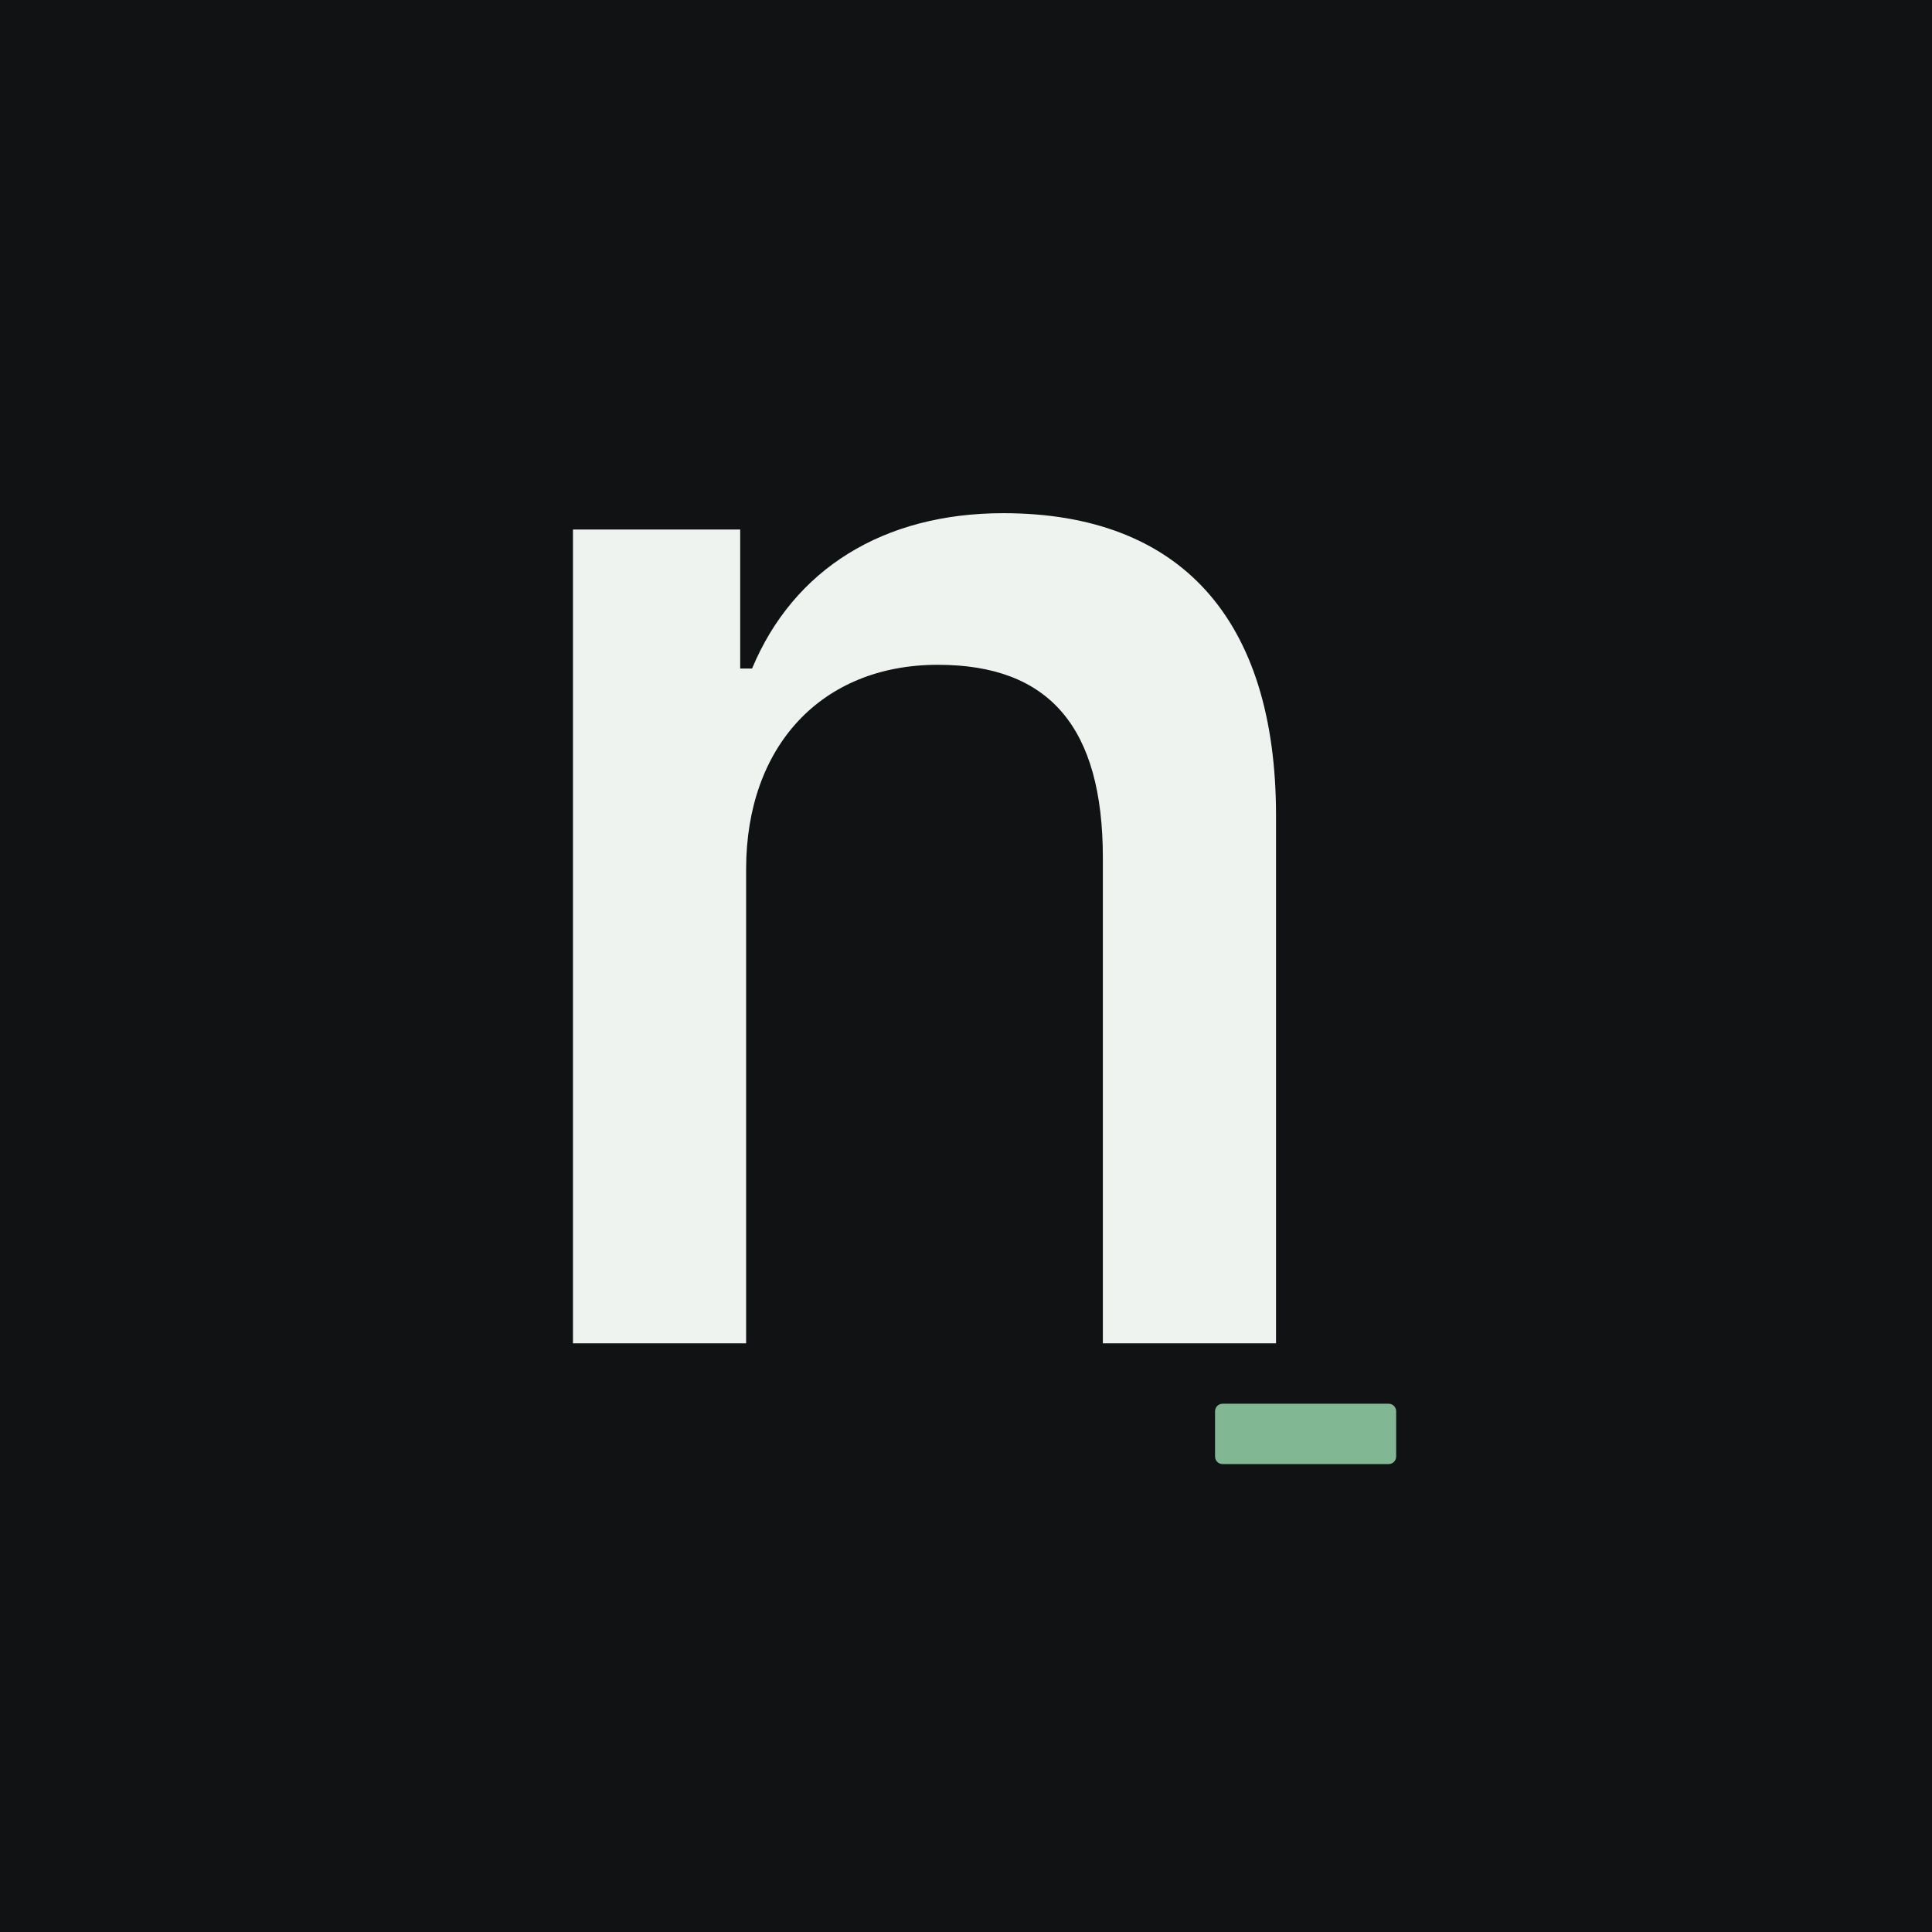
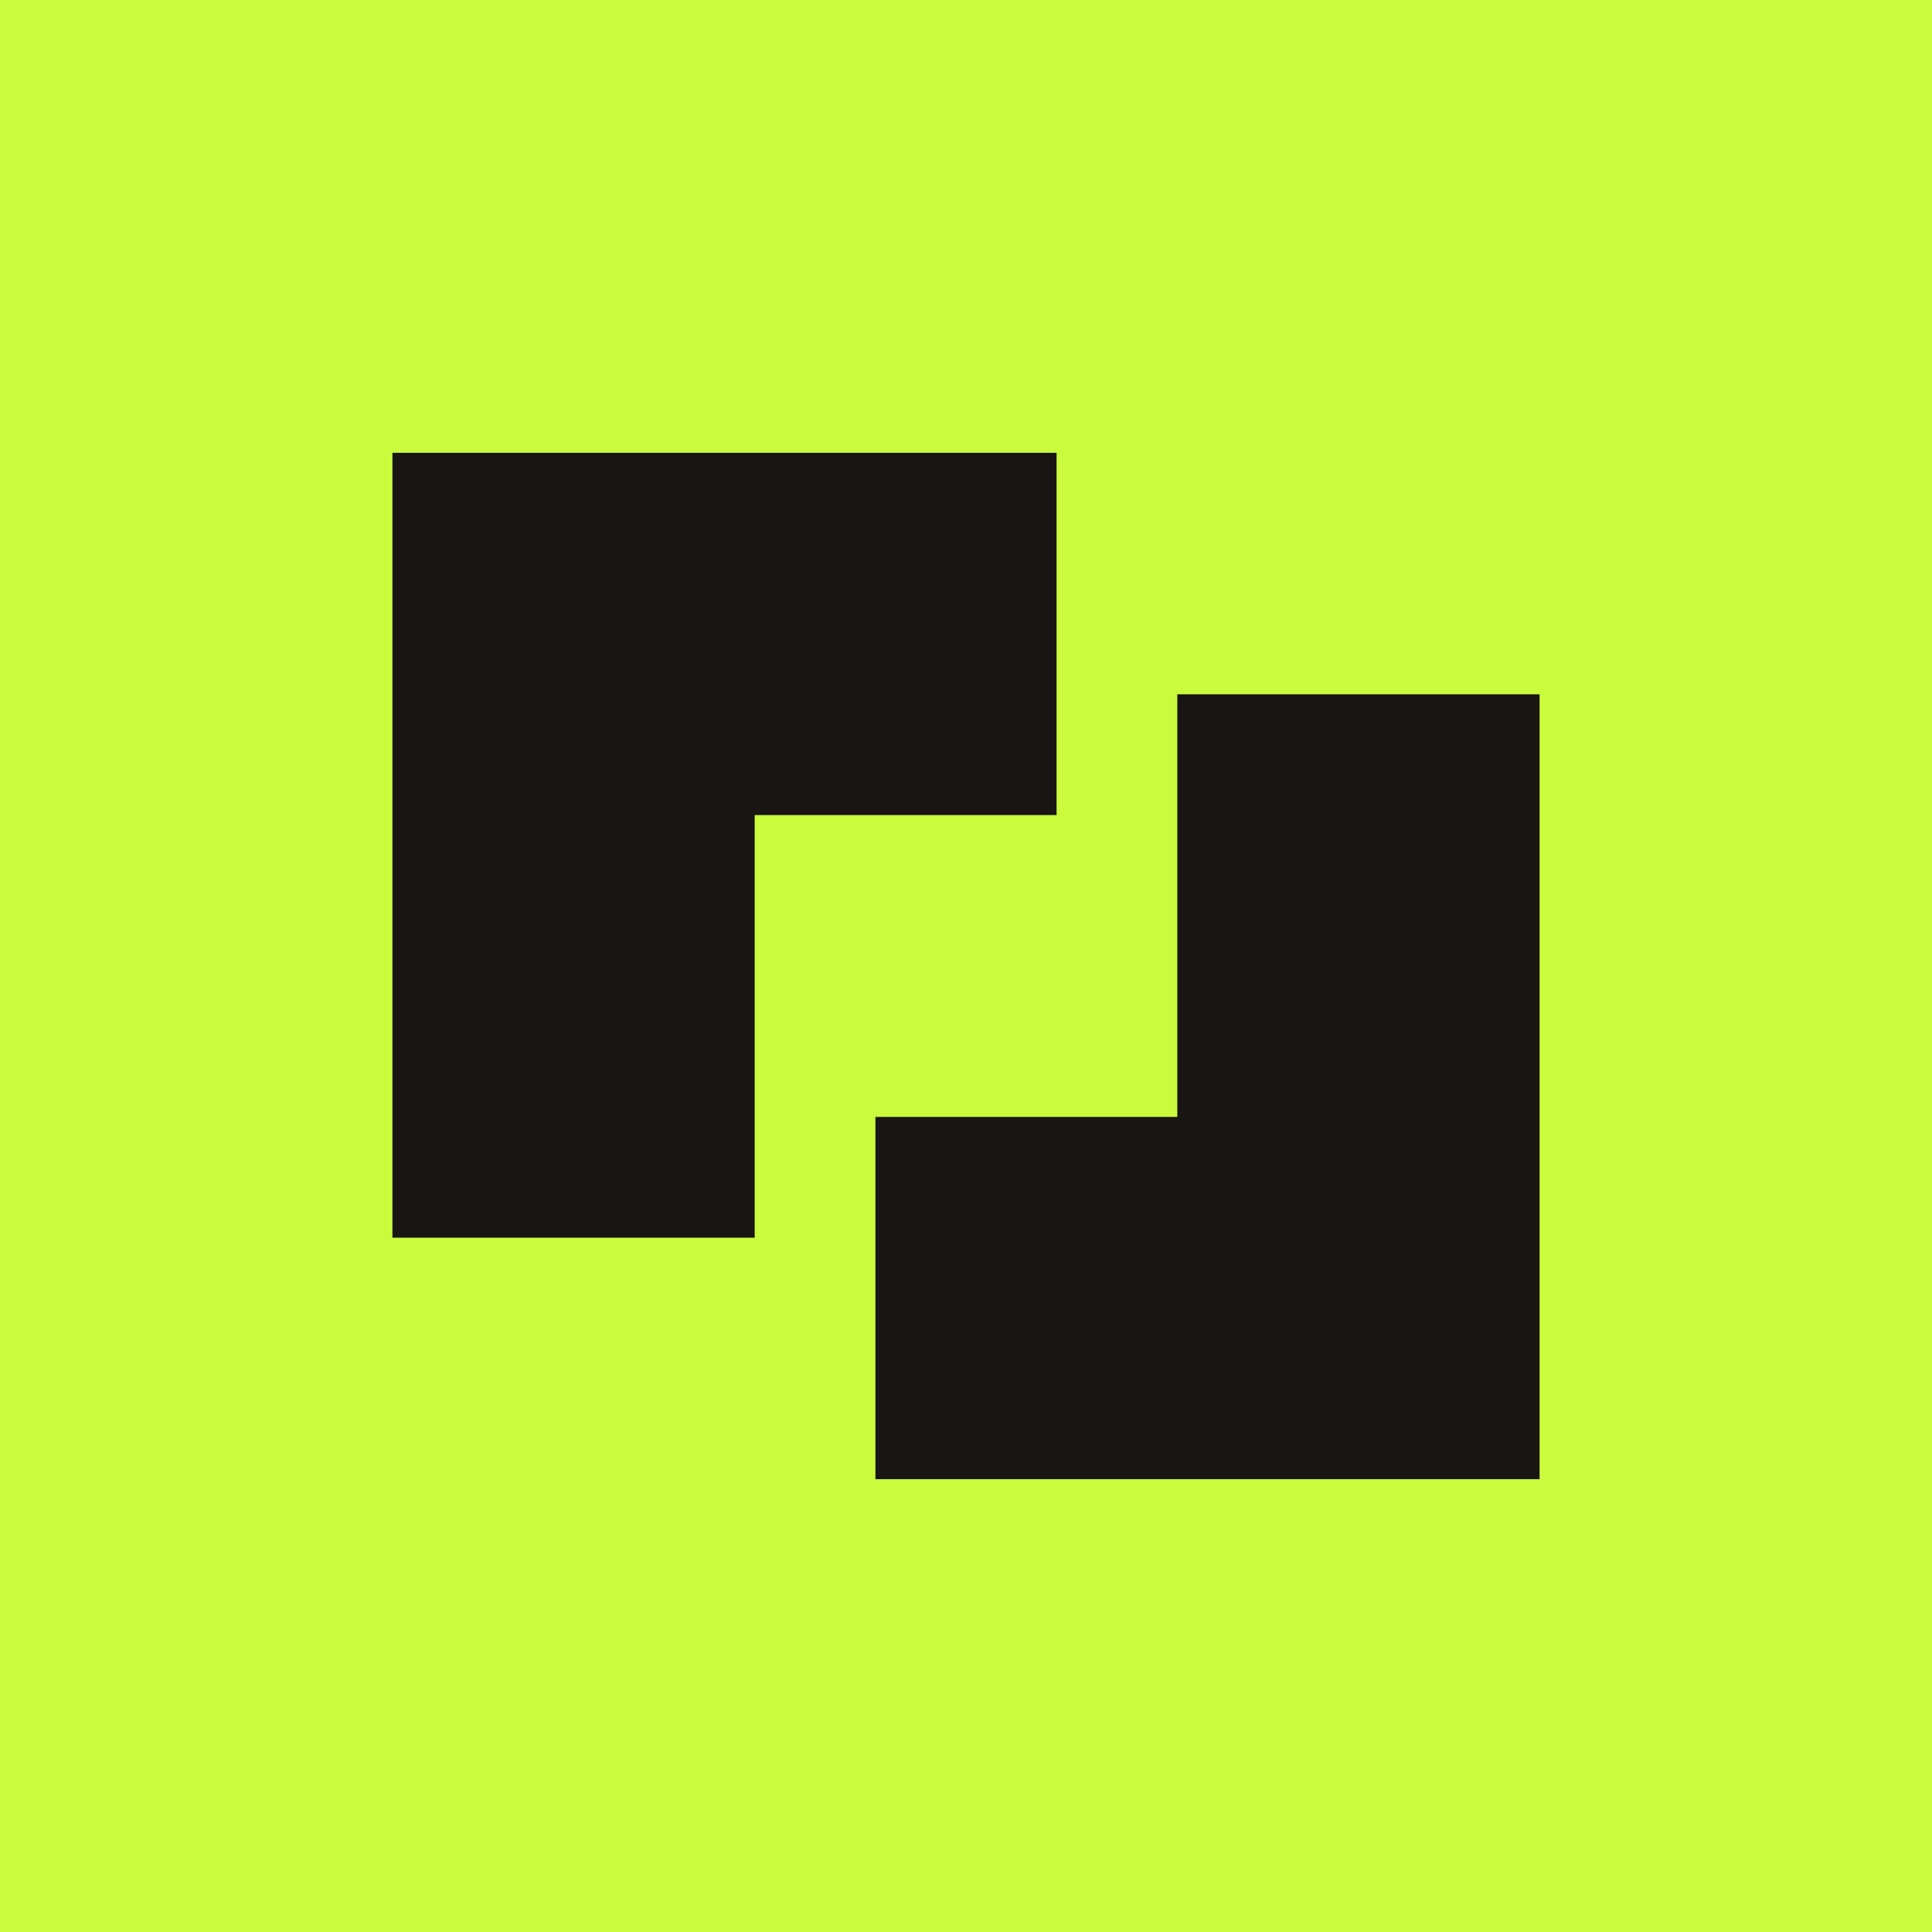
- <svg xmlns="http://www.w3.org/2000/svg" viewBox="0 0 1024 1024" role="img" aria-label="nullgate">
-   <rect width="1024" height="1024" fill="#101213" />
-   <path fill="#eff3f0" transform="translate(240.654 712.000) scale(0.393912 -0.393912)" d="M160 0H393V638C393 804 495 913 651 913C801 913 873 829 873 653V0H1106V710C1106 975 977 1117 739 1117C578 1117 457 1042 401 908H385V1095H160Z" />
-   <rect x="644" y="744" width="96" height="32" rx="4" fill="#82b793" />
+ <svg xmlns="http://www.w3.org/2000/svg" viewBox="0 0 64 64" role="img" aria-label="Nullgate">
+   <path fill="#cafb3d" d="M0 0h64v64H0z" />
+   <path fill="#181512" d="M13 15H35V27H25V41H13ZM51 49H29V37H39V23H51Z" />
</svg>
